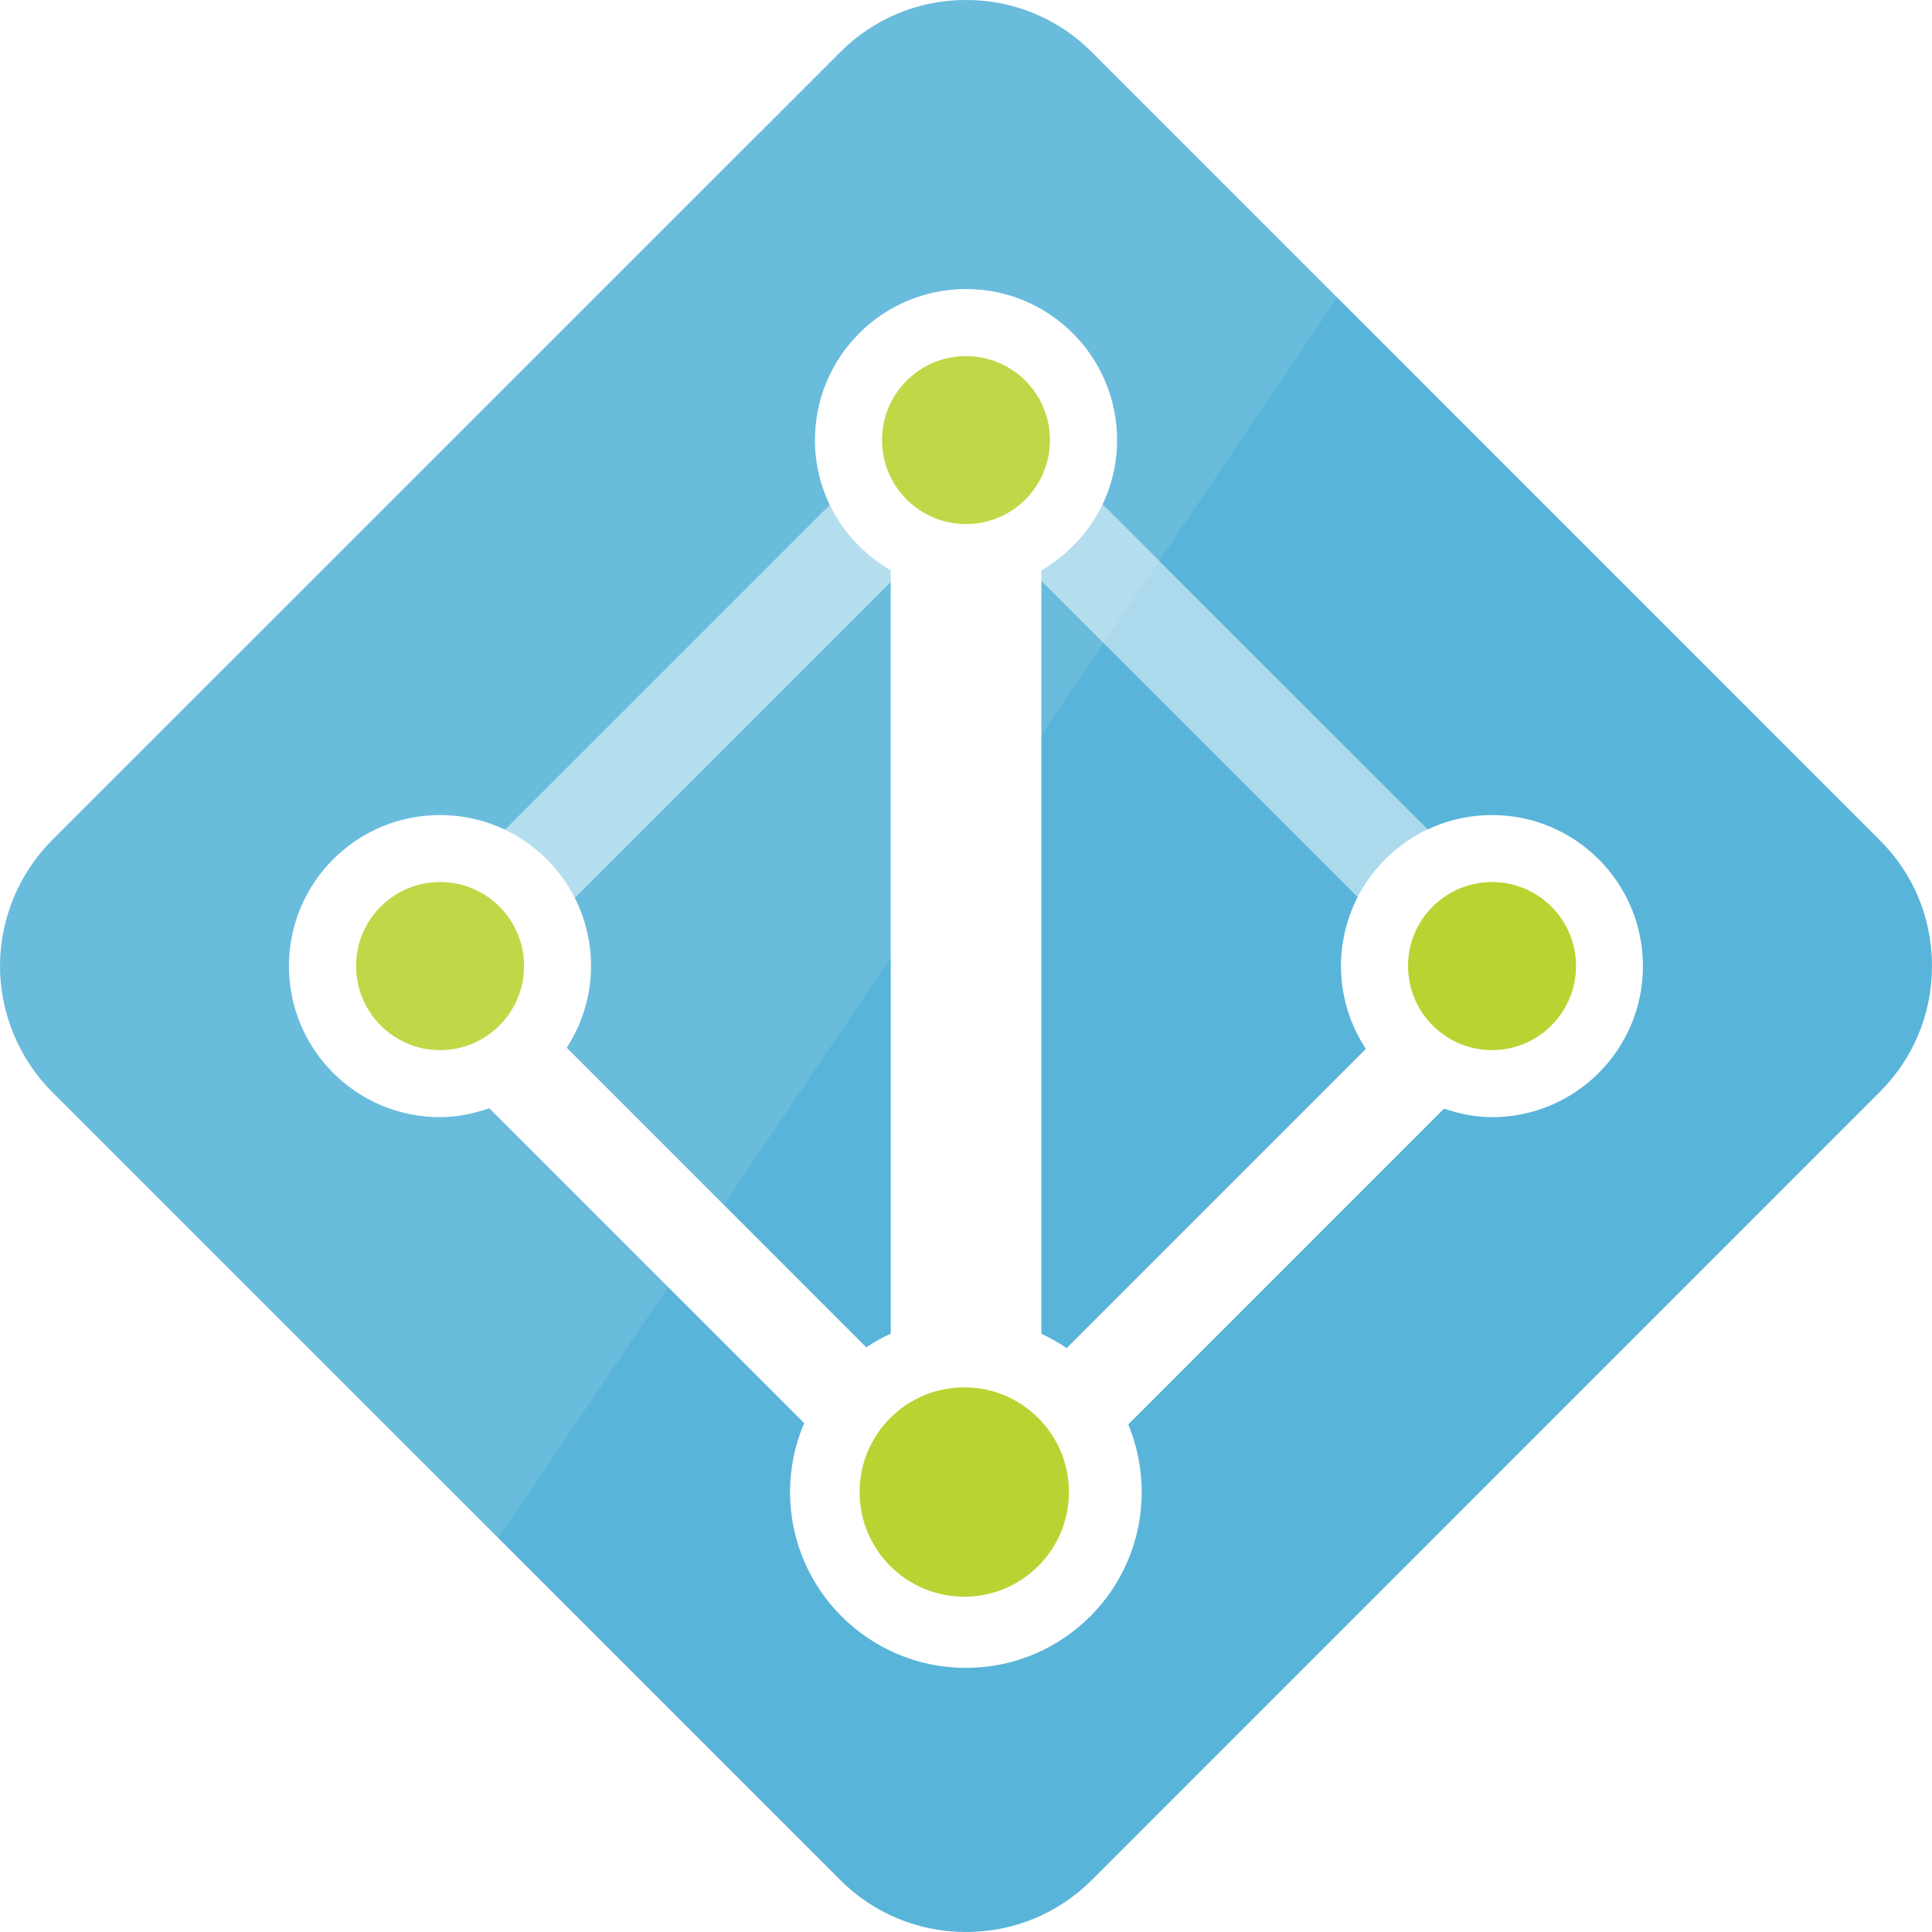
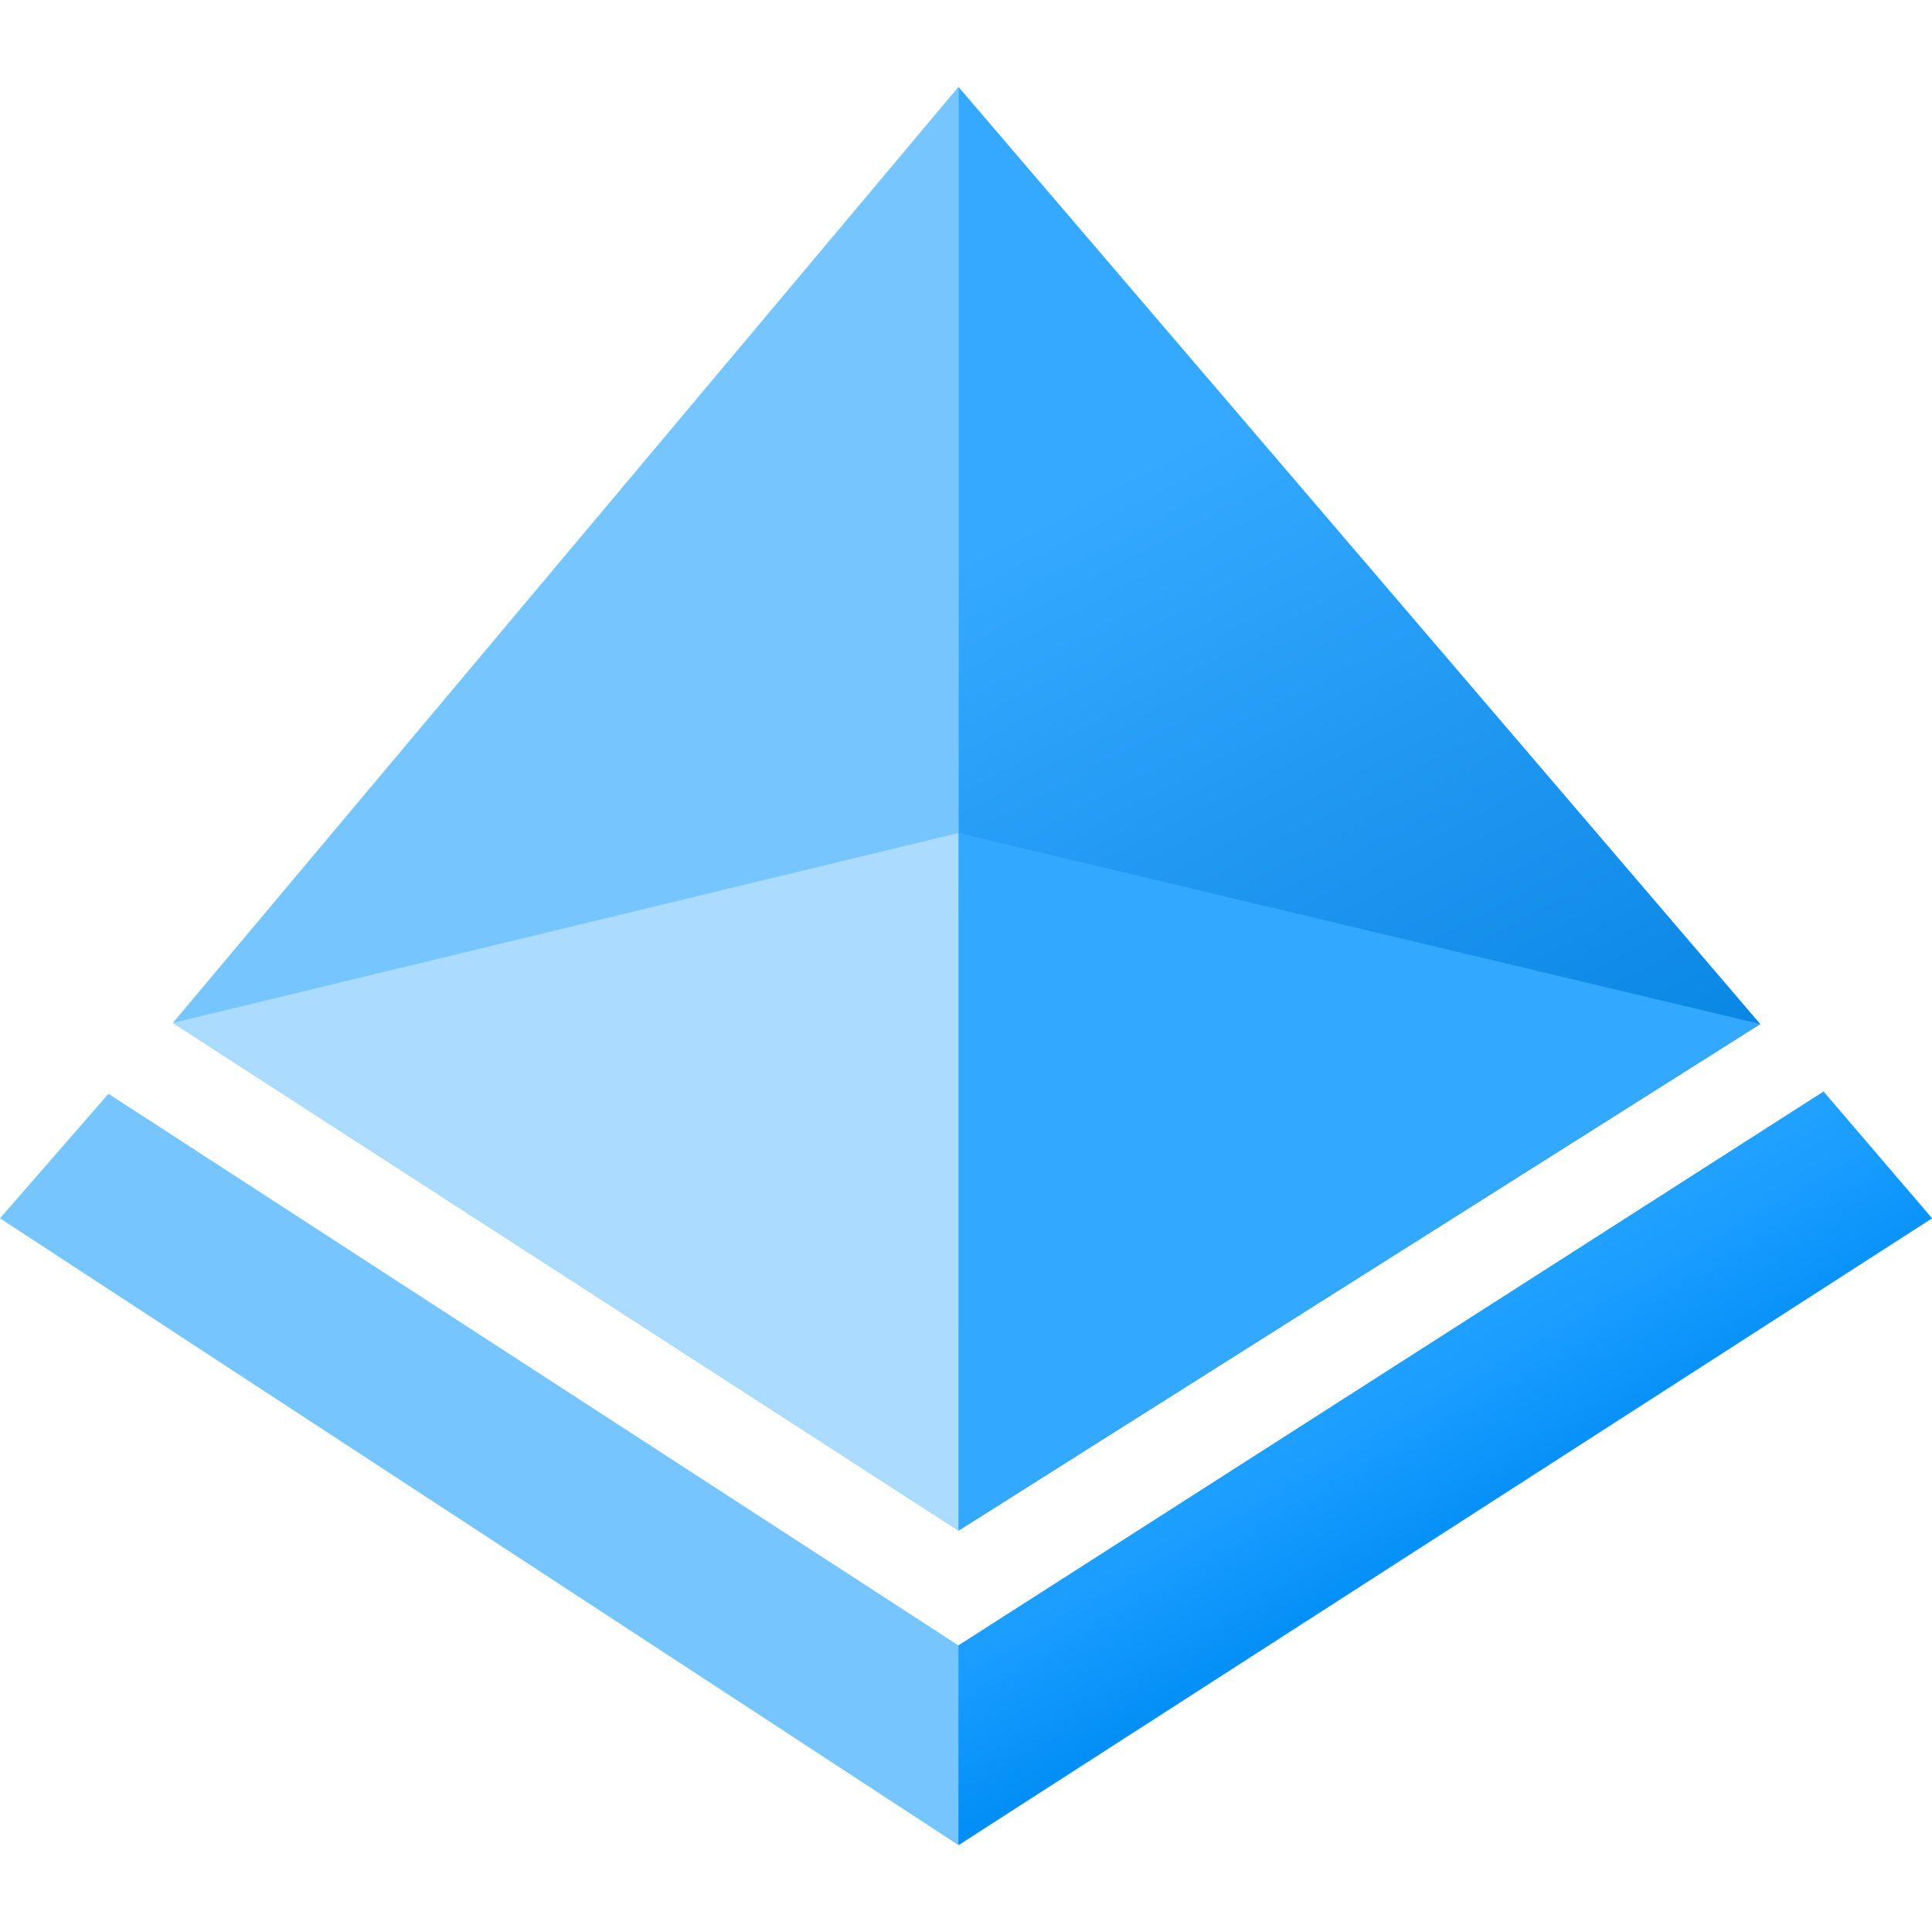
- <svg xmlns="http://www.w3.org/2000/svg" xmlns:xlink="http://www.w3.org/1999/xlink" width="70pt" height="70pt" viewBox="0 0 70 70" version="1.1">
+ <svg xmlns="http://www.w3.org/2000/svg" width="70pt" height="70pt" viewBox="0 0 70 70" version="1.1">
  <defs>
-     <filter id="alpha" filterUnits="objectBoundingBox" x="0%" y="0%" width="100%" height="100%">
-       <feColorMatrix type="matrix" in="SourceGraphic" values="0 0 0 0 1 0 0 0 0 1 0 0 0 0 1 0 0 0 1 0" />
-     </filter>
-     <mask id="mask0">
-       <g filter="url(#alpha)">
-         <rect x="0" y="0" width="70" height="70" style="fill:rgb(0%,0%,0%);fill-opacity:0.502;stroke:none;" />
-       </g>
-     </mask>
-     <clipPath id="clip1">
-       <rect x="0" y="0" width="70" height="70" />
-     </clipPath>
-     <g id="surface5" clip-path="url(#clip1)">
-       <path style=" stroke:none;fill-rule:nonzero;fill:rgb(100%,100%,100%);fill-opacity:1;" d="M 56.66 34.977 L 54.164 37.477 L 33.691 17.008 L 36.188 14.512 Z M 56.66 34.977 " />
-     </g>
-     <mask id="mask1">
-       <g filter="url(#alpha)">
-         <rect x="0" y="0" width="70" height="70" style="fill:rgb(0%,0%,0%);fill-opacity:0.502;stroke:none;" />
-       </g>
-     </mask>
-     <clipPath id="clip2">
-       <rect x="0" y="0" width="70" height="70" />
-     </clipPath>
-     <g id="surface8" clip-path="url(#clip2)">
-       <path style=" stroke:none;fill-rule:nonzero;fill:rgb(100%,100%,100%);fill-opacity:1;" d="M 33.832 14.527 L 36.332 17.027 L 15.863 37.496 L 13.363 34.996 Z M 33.832 14.527 " />
-     </g>
-     <mask id="mask2">
-       <g filter="url(#alpha)">
-         <rect x="0" y="0" width="70" height="70" style="fill:rgb(0%,0%,0%);fill-opacity:0.102;stroke:none;" />
-       </g>
-     </mask>
-     <clipPath id="clip3">
-       <rect x="0" y="0" width="70" height="70" />
-     </clipPath>
-     <g id="surface11" clip-path="url(#clip3)">
-       <path style=" stroke:none;fill-rule:nonzero;fill:rgb(100%,100%,100%);fill-opacity:1;" d="M 39.566 1.895 C 38.348 0.672 36.727 0 35 0 C 33.277 0 31.656 0.672 30.438 1.895 L 1.895 30.438 C 0.688 31.637 0 33.301 0 35 C 0 36.699 0.688 38.363 1.895 39.566 L 18.055 55.727 L 48.453 10.777 Z M 39.566 1.895 " />
-     </g>
+     <linearGradient id="linear0" gradientUnits="userSpaceOnUse" x1="13.25" y1="13.02" x2="8.62" y2="4.25" gradientTransform="matrix(3.888889,0,0,3.888889,0,0)">
+       <stop offset="0" style="stop-color:rgb(0,127,222);stop-opacity:1;" />
+       <stop offset="0.9" style="stop-color:rgb(53,169,255);stop-opacity:1;" />
+     </linearGradient>
+     <linearGradient id="linear1" gradientUnits="userSpaceOnUse" x1="11.26" y1="10.47" x2="14.46" y2="15.99" gradientTransform="matrix(3.888889,0,0,3.888889,0,0)">
+       <stop offset="0.1" style="stop-color:rgb(53,169,255);stop-opacity:1;" />
+       <stop offset="0.29" style="stop-color:rgb(45,165,255);stop-opacity:1;" />
+       <stop offset="0.51" style="stop-color:rgb(25,157,255);stop-opacity:1;" />
+       <stop offset="0.74" style="stop-color:rgb(0,141,246);stop-opacity:1;" />
+       <stop offset="0.88" style="stop-color:rgb(0,127,222);stop-opacity:1;" />
+     </linearGradient>
  </defs>
  <g id="surface1">
-     <path style=" stroke:none;fill-rule:nonzero;fill:rgb(34.902%,70.588%,85.098%);fill-opacity:1;" d="M 35 70 C 33.277 70 31.652 69.328 30.438 68.109 L 1.891 39.566 C 0.688 38.363 0 36.699 0 35 C 0 33.301 0.688 31.637 1.891 30.438 L 30.438 1.895 C 31.656 0.672 33.277 0 35 0 C 36.727 0 38.348 0.672 39.566 1.895 L 68.105 30.438 C 69.328 31.652 70 33.273 70 35 C 70 36.727 69.328 38.348 68.105 39.566 L 39.566 68.109 C 38.348 69.328 36.727 70 35 70 " />
-     <path style=" stroke:none;fill-rule:nonzero;fill:rgb(100%,100%,100%);fill-opacity:1;" d="M 54.059 29.531 C 51.035 29.531 48.586 31.98 48.586 35.004 C 48.586 36.113 48.922 37.141 49.488 38.004 L 38.648 48.844 C 38.359 48.645 38.051 48.477 37.73 48.324 L 37.73 20.664 C 39.363 19.715 40.473 17.969 40.473 15.945 C 40.473 12.922 38.023 10.473 35 10.473 C 31.98 10.473 29.527 12.922 29.527 15.945 C 29.527 17.969 30.641 19.715 32.273 20.664 L 32.273 48.32 C 31.965 48.465 31.664 48.625 31.387 48.816 L 20.535 37.961 C 21.086 37.105 21.414 36.094 21.414 35.004 C 21.414 31.98 18.965 29.531 15.941 29.531 C 12.918 29.531 10.469 31.98 10.469 35.004 C 10.469 38.027 12.918 40.477 15.941 40.477 C 16.57 40.477 17.164 40.348 17.727 40.152 L 29.137 51.562 C 28.809 52.332 28.625 53.172 28.625 54.059 C 28.625 57.578 31.48 60.43 34.996 60.43 C 38.516 60.43 41.367 57.578 41.367 54.059 C 41.367 53.191 41.191 52.363 40.879 51.609 L 52.32 40.168 C 52.867 40.352 53.445 40.477 54.059 40.477 C 57.078 40.477 59.527 38.027 59.527 35.004 C 59.527 31.98 57.078 29.531 54.059 29.531 Z M 54.059 29.531 " />
-     <use xlink:href="#surface5" mask="url(#mask0)" />
-     <use xlink:href="#surface8" mask="url(#mask1)" />
-     <path style=" stroke:none;fill-rule:nonzero;fill:rgb(72.157%,83.137%,19.608%);fill-opacity:1;" d="M 38.73 54.059 C 38.73 56.152 37.031 57.852 34.938 57.852 C 32.84 57.852 31.145 56.152 31.145 54.059 C 31.145 51.965 32.84 50.266 34.938 50.266 C 37.031 50.266 38.73 51.965 38.73 54.059 " />
-     <path style=" stroke:none;fill-rule:nonzero;fill:rgb(72.157%,83.137%,19.608%);fill-opacity:1;" d="M 38.043 15.945 C 38.043 17.625 36.68 18.988 35 18.988 C 33.32 18.988 31.957 17.625 31.957 15.945 C 31.957 14.262 33.32 12.902 35 12.902 C 36.68 12.902 38.043 14.262 38.043 15.945 " />
-     <path style=" stroke:none;fill-rule:nonzero;fill:rgb(72.157%,83.137%,19.608%);fill-opacity:1;" d="M 18.988 35 C 18.988 36.684 17.625 38.047 15.945 38.047 C 14.262 38.047 12.902 36.684 12.902 35 C 12.902 33.32 14.262 31.957 15.945 31.957 C 17.625 31.957 18.988 33.32 18.988 35 " />
-     <path style=" stroke:none;fill-rule:nonzero;fill:rgb(72.157%,83.137%,19.608%);fill-opacity:1;" d="M 57.102 35 C 57.102 36.684 55.738 38.047 54.059 38.047 C 52.379 38.047 51.016 36.684 51.016 35 C 51.016 33.32 52.379 31.957 54.059 31.957 C 55.738 31.957 57.102 33.32 57.102 35 " />
-     <use xlink:href="#surface11" mask="url(#mask2)" />
+     <path style=" stroke:none;fill-rule:nonzero;fill:rgb(119,197,255);fill-opacity:1;" d="M 3.93 39.629 L 34.727 59.617 L 66.07 39.551 L 70 44.141 L 34.727 66.852 L 0 44.141 Z M 3.93 39.629 " />
+     <path style=" stroke:none;fill-rule:nonzero;fill:rgb(255,255,255);fill-opacity:1;" d="M 6.262 37.062 L 34.727 3.148 L 63.777 37.102 L 34.727 55.457 Z M 6.262 37.062 " />
+     <path style=" stroke:none;fill-rule:nonzero;fill:rgb(119,197,255);fill-opacity:1;" d="M 34.727 3.148 L 34.727 55.457 L 6.262 37.062 Z M 34.727 3.148 " />
+     <path style=" stroke:none;fill-rule:nonzero;fill:url(#linear0);" d="M 34.727 3.148 L 34.727 55.457 L 63.777 37.102 Z M 34.727 3.148 " />
+     <path style=" stroke:none;fill-rule:nonzero;fill:rgb(51,168,255);fill-opacity:1;" d="M 34.727 30.18 L 63.777 37.102 L 34.727 55.457 Z M 34.727 30.18 " />
+     <path style=" stroke:none;fill-rule:nonzero;fill:rgb(171,219,255);fill-opacity:1;" d="M 34.727 55.457 L 6.262 37.062 L 34.727 30.18 Z M 34.727 55.457 " />
+     <path style=" stroke:none;fill-rule:nonzero;fill:url(#linear1);" d="M 34.727 66.852 L 70 44.141 L 66.07 39.551 L 34.727 59.617 Z M 34.727 66.852 " />
  </g>
</svg>
